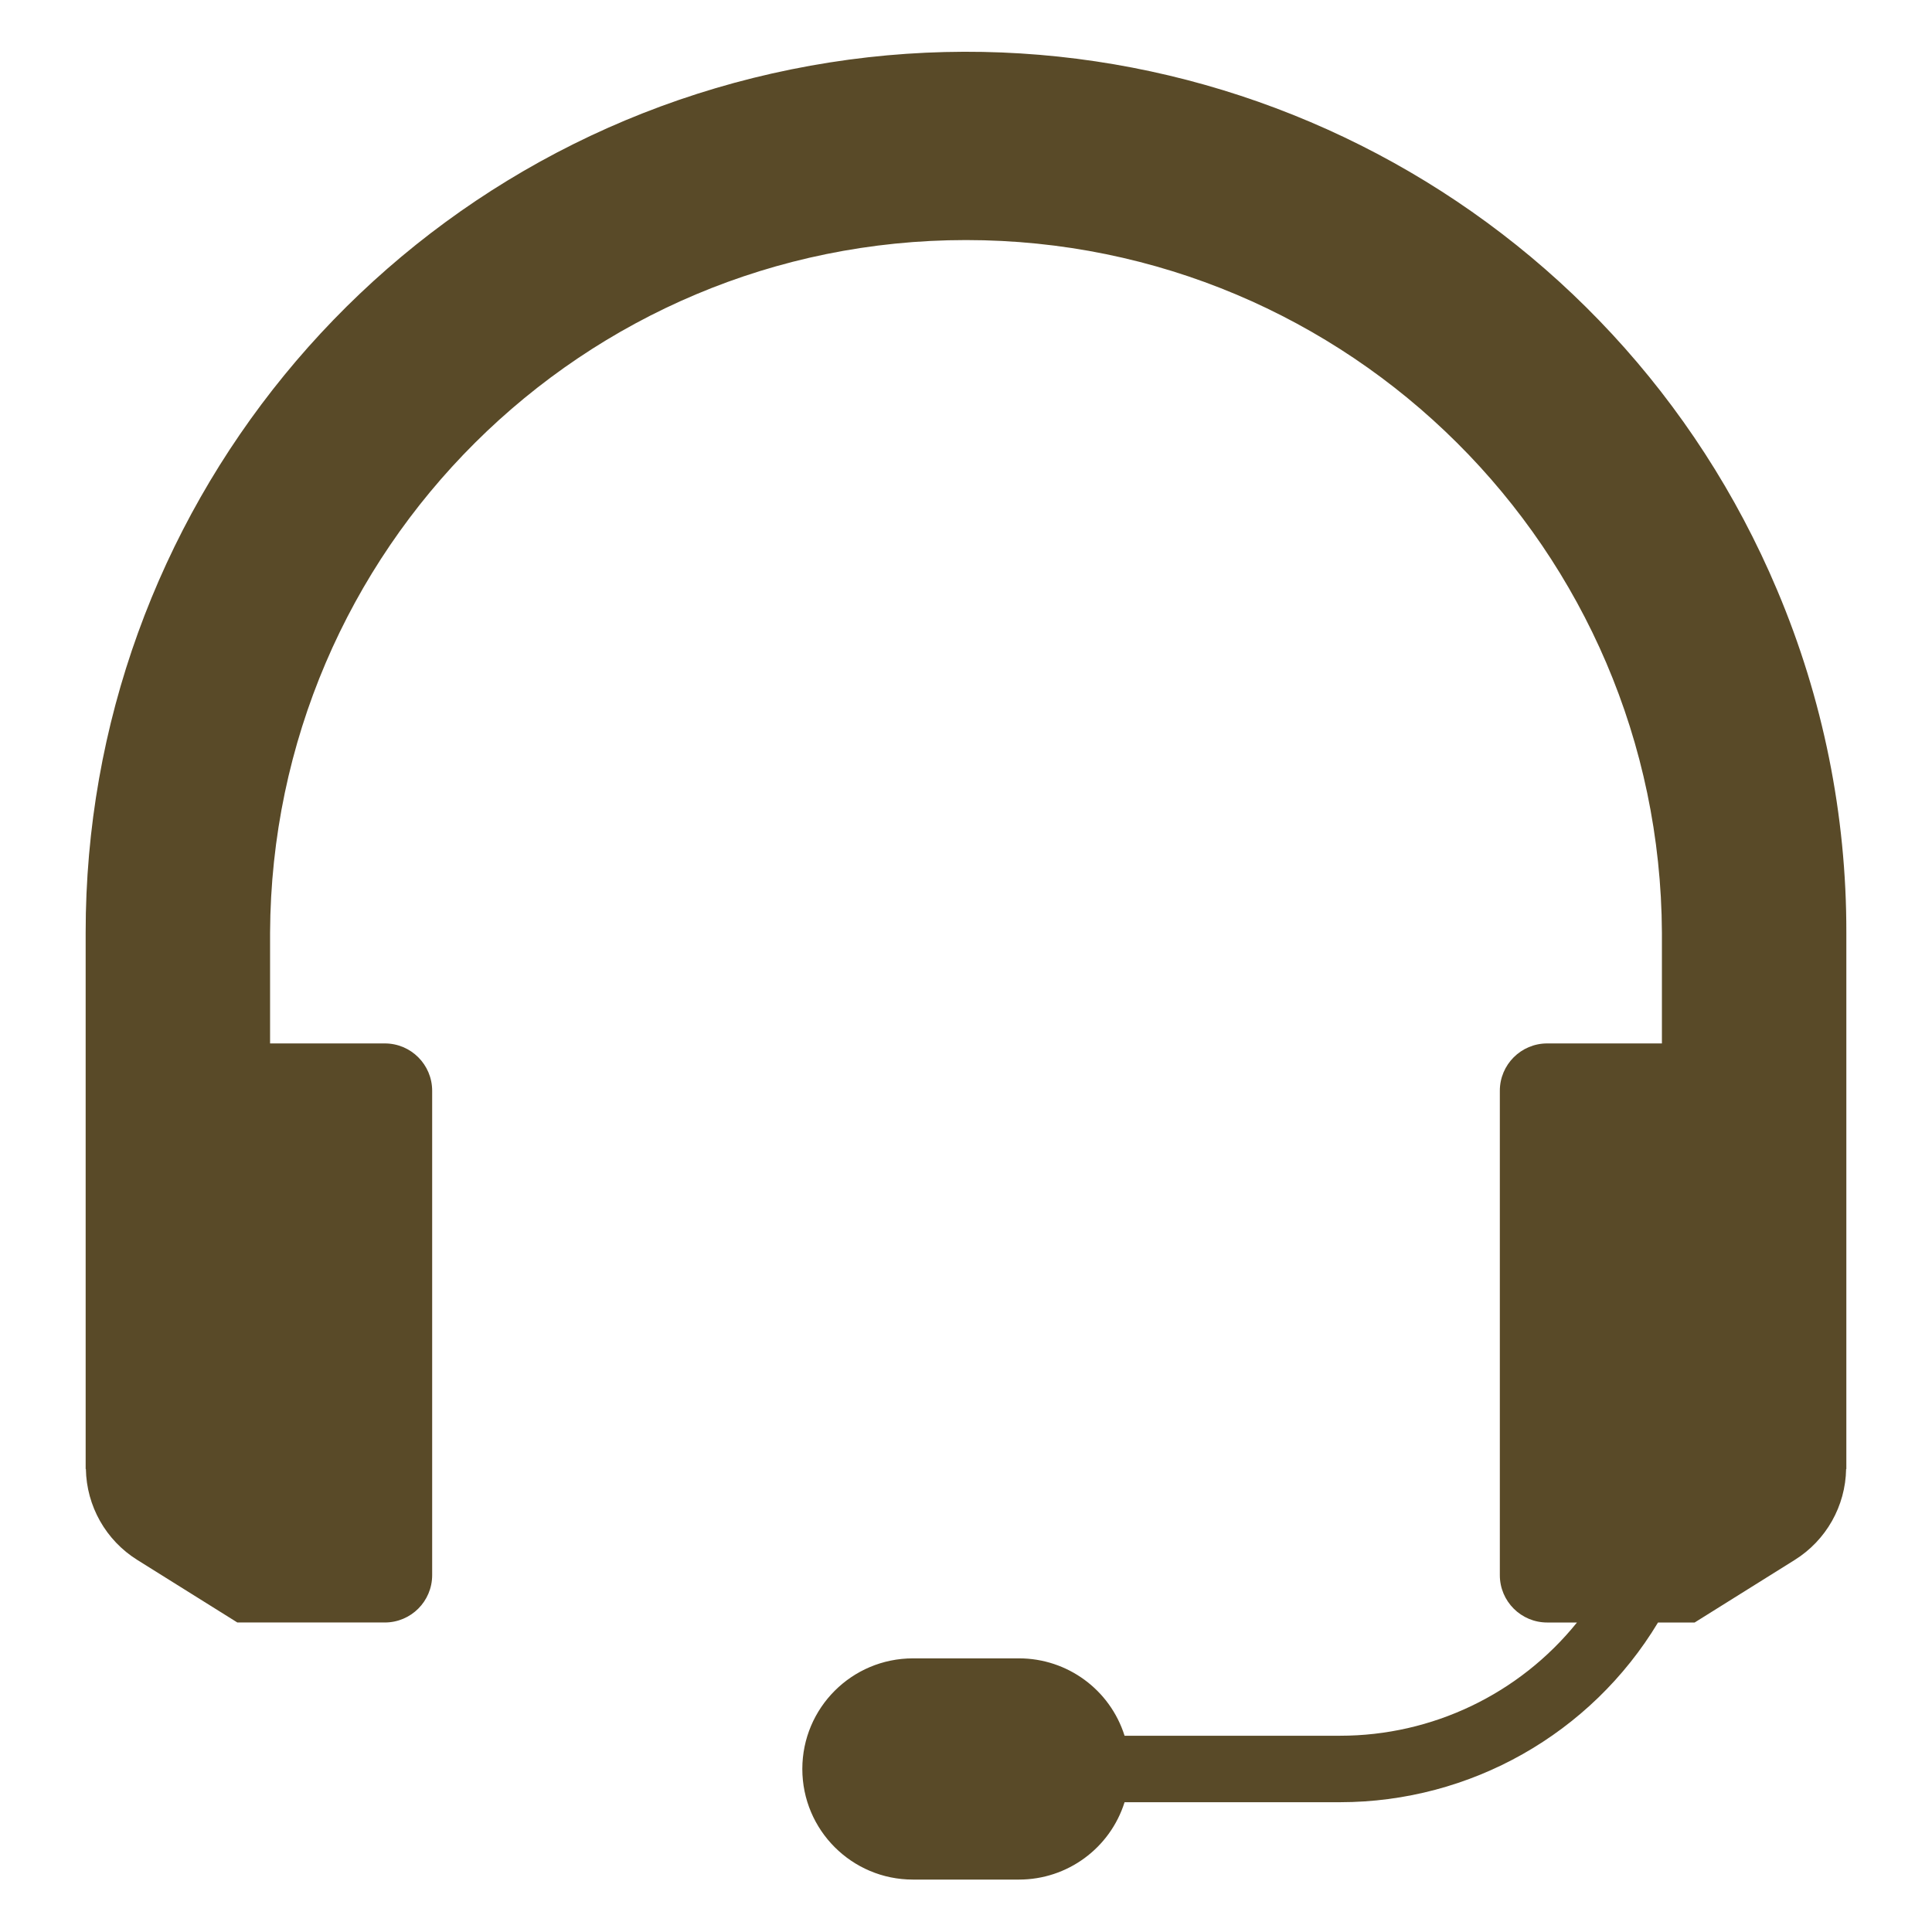
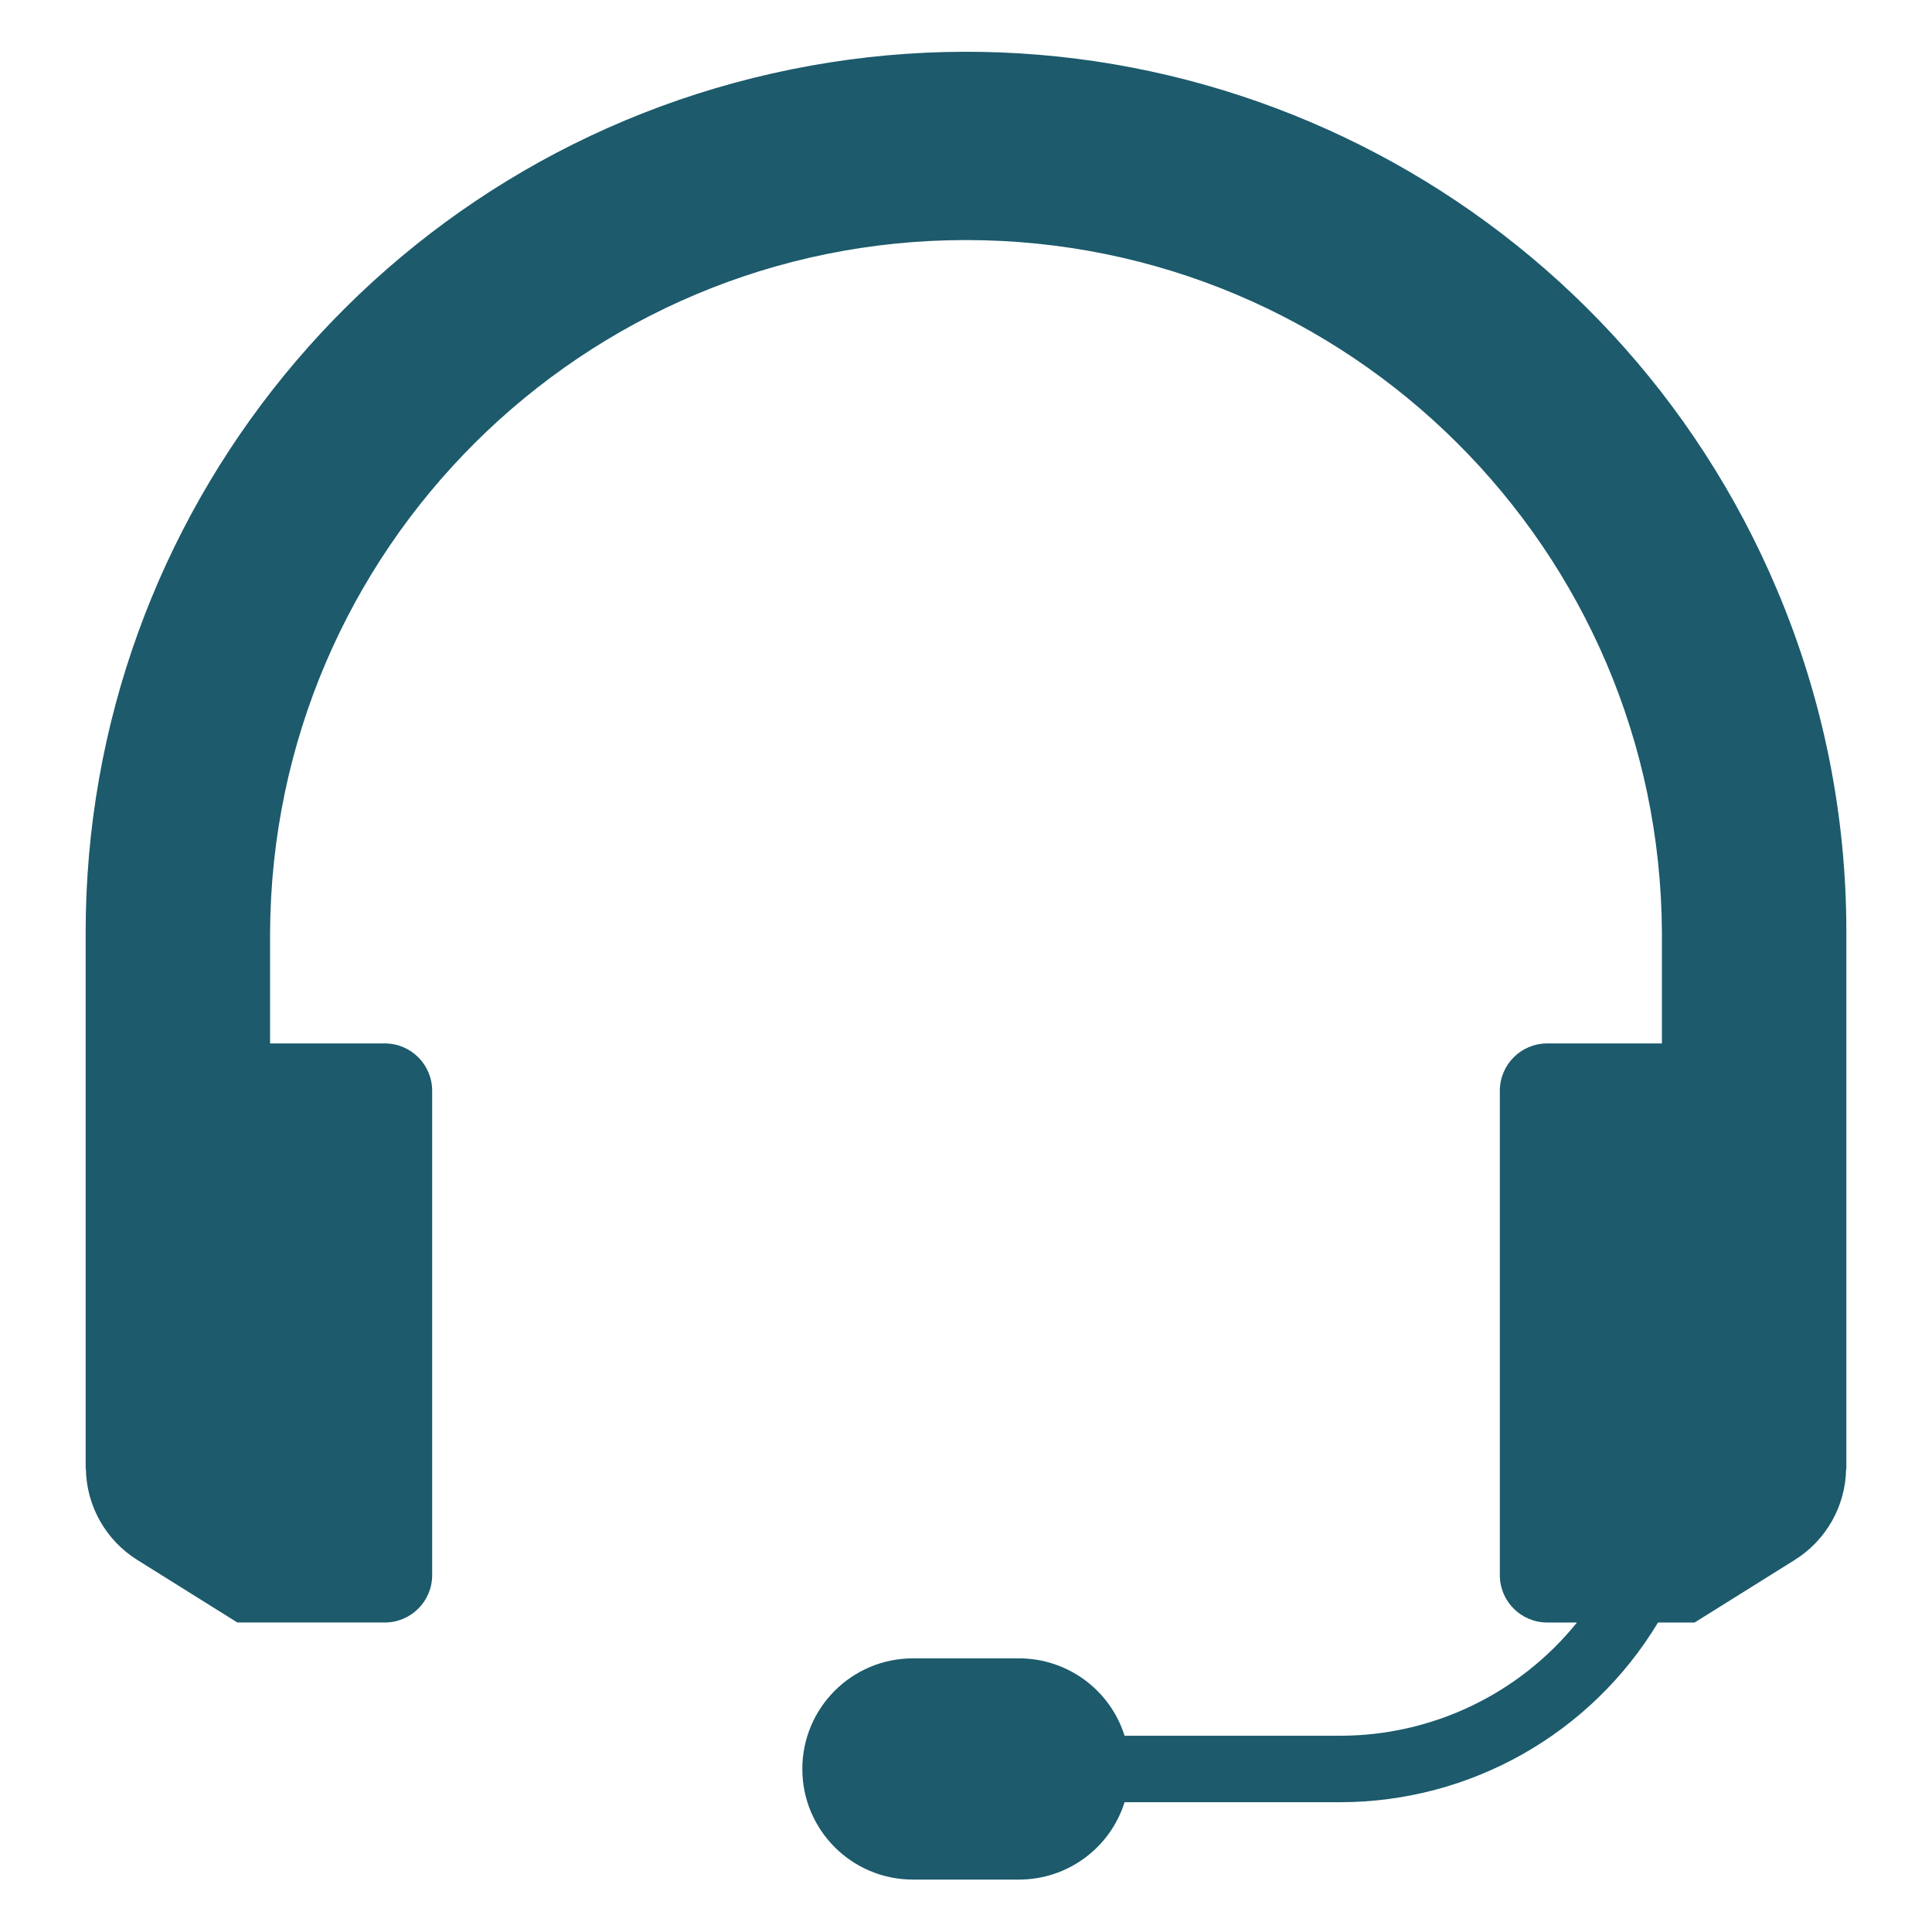
<svg xmlns="http://www.w3.org/2000/svg" id="Layer_1" data-name="Layer 1" viewBox="0 0 128 128">
  <defs>
    <style>.cls-1{fill:#2d3e50;}</style>
  </defs>
-   <path class="cls-1" d="M117.74,39.093A58.325,58.325,0,0,0,5.675,61.797V97.326h.015a7.244,7.244,0,0,0,3.403,6.022l6.632,4.146h9.769a3.137,3.137,0,0,0,3.138-3.138V72.268A3.137,3.137,0,0,0,25.494,69.13H17.893v-7.333a46.107,46.107,0,0,1,92.213,0V69.13H102.506a3.137,3.137,0,0,0-3.138,3.138v32.089a3.137,3.137,0,0,0,3.138,3.138h1.973a20.158,20.158,0,0,1-15.69,7.502H74.506a7.331,7.331,0,0,0-6.99-5.126H60.484a7.328,7.328,0,0,0-7.328,7.328v0a7.328,7.328,0,0,0,7.328,7.328h7.031a7.331,7.331,0,0,0,6.991-5.126h14.282a24.603,24.603,0,0,0,21.06-11.906H112.275l6.632-4.146a7.244,7.244,0,0,0,3.403-6.022h.015V61.797A57.986,57.986,0,0,0,117.74,39.093Z" id="id_101" style="fill: rgb(89, 74, 40);" />
+   <path class="cls-1" d="M117.74,39.093A58.325,58.325,0,0,0,5.675,61.797V97.326h.015a7.244,7.244,0,0,0,3.403,6.022l6.632,4.146h9.769a3.137,3.137,0,0,0,3.138-3.138V72.268A3.137,3.137,0,0,0,25.494,69.13H17.893v-7.333a46.107,46.107,0,0,1,92.213,0V69.13H102.506a3.137,3.137,0,0,0-3.138,3.138v32.089a3.137,3.137,0,0,0,3.138,3.138h1.973a20.158,20.158,0,0,1-15.69,7.502H74.506a7.331,7.331,0,0,0-6.99-5.126H60.484a7.328,7.328,0,0,0-7.328,7.328v0a7.328,7.328,0,0,0,7.328,7.328h7.031a7.331,7.331,0,0,0,6.991-5.126h14.282a24.603,24.603,0,0,0,21.06-11.906H112.275l6.632-4.146a7.244,7.244,0,0,0,3.403-6.022h.015V61.797A57.986,57.986,0,0,0,117.74,39.093Z" id="id_101" style="fill: rgb(28, 90, 108);" />
</svg>
